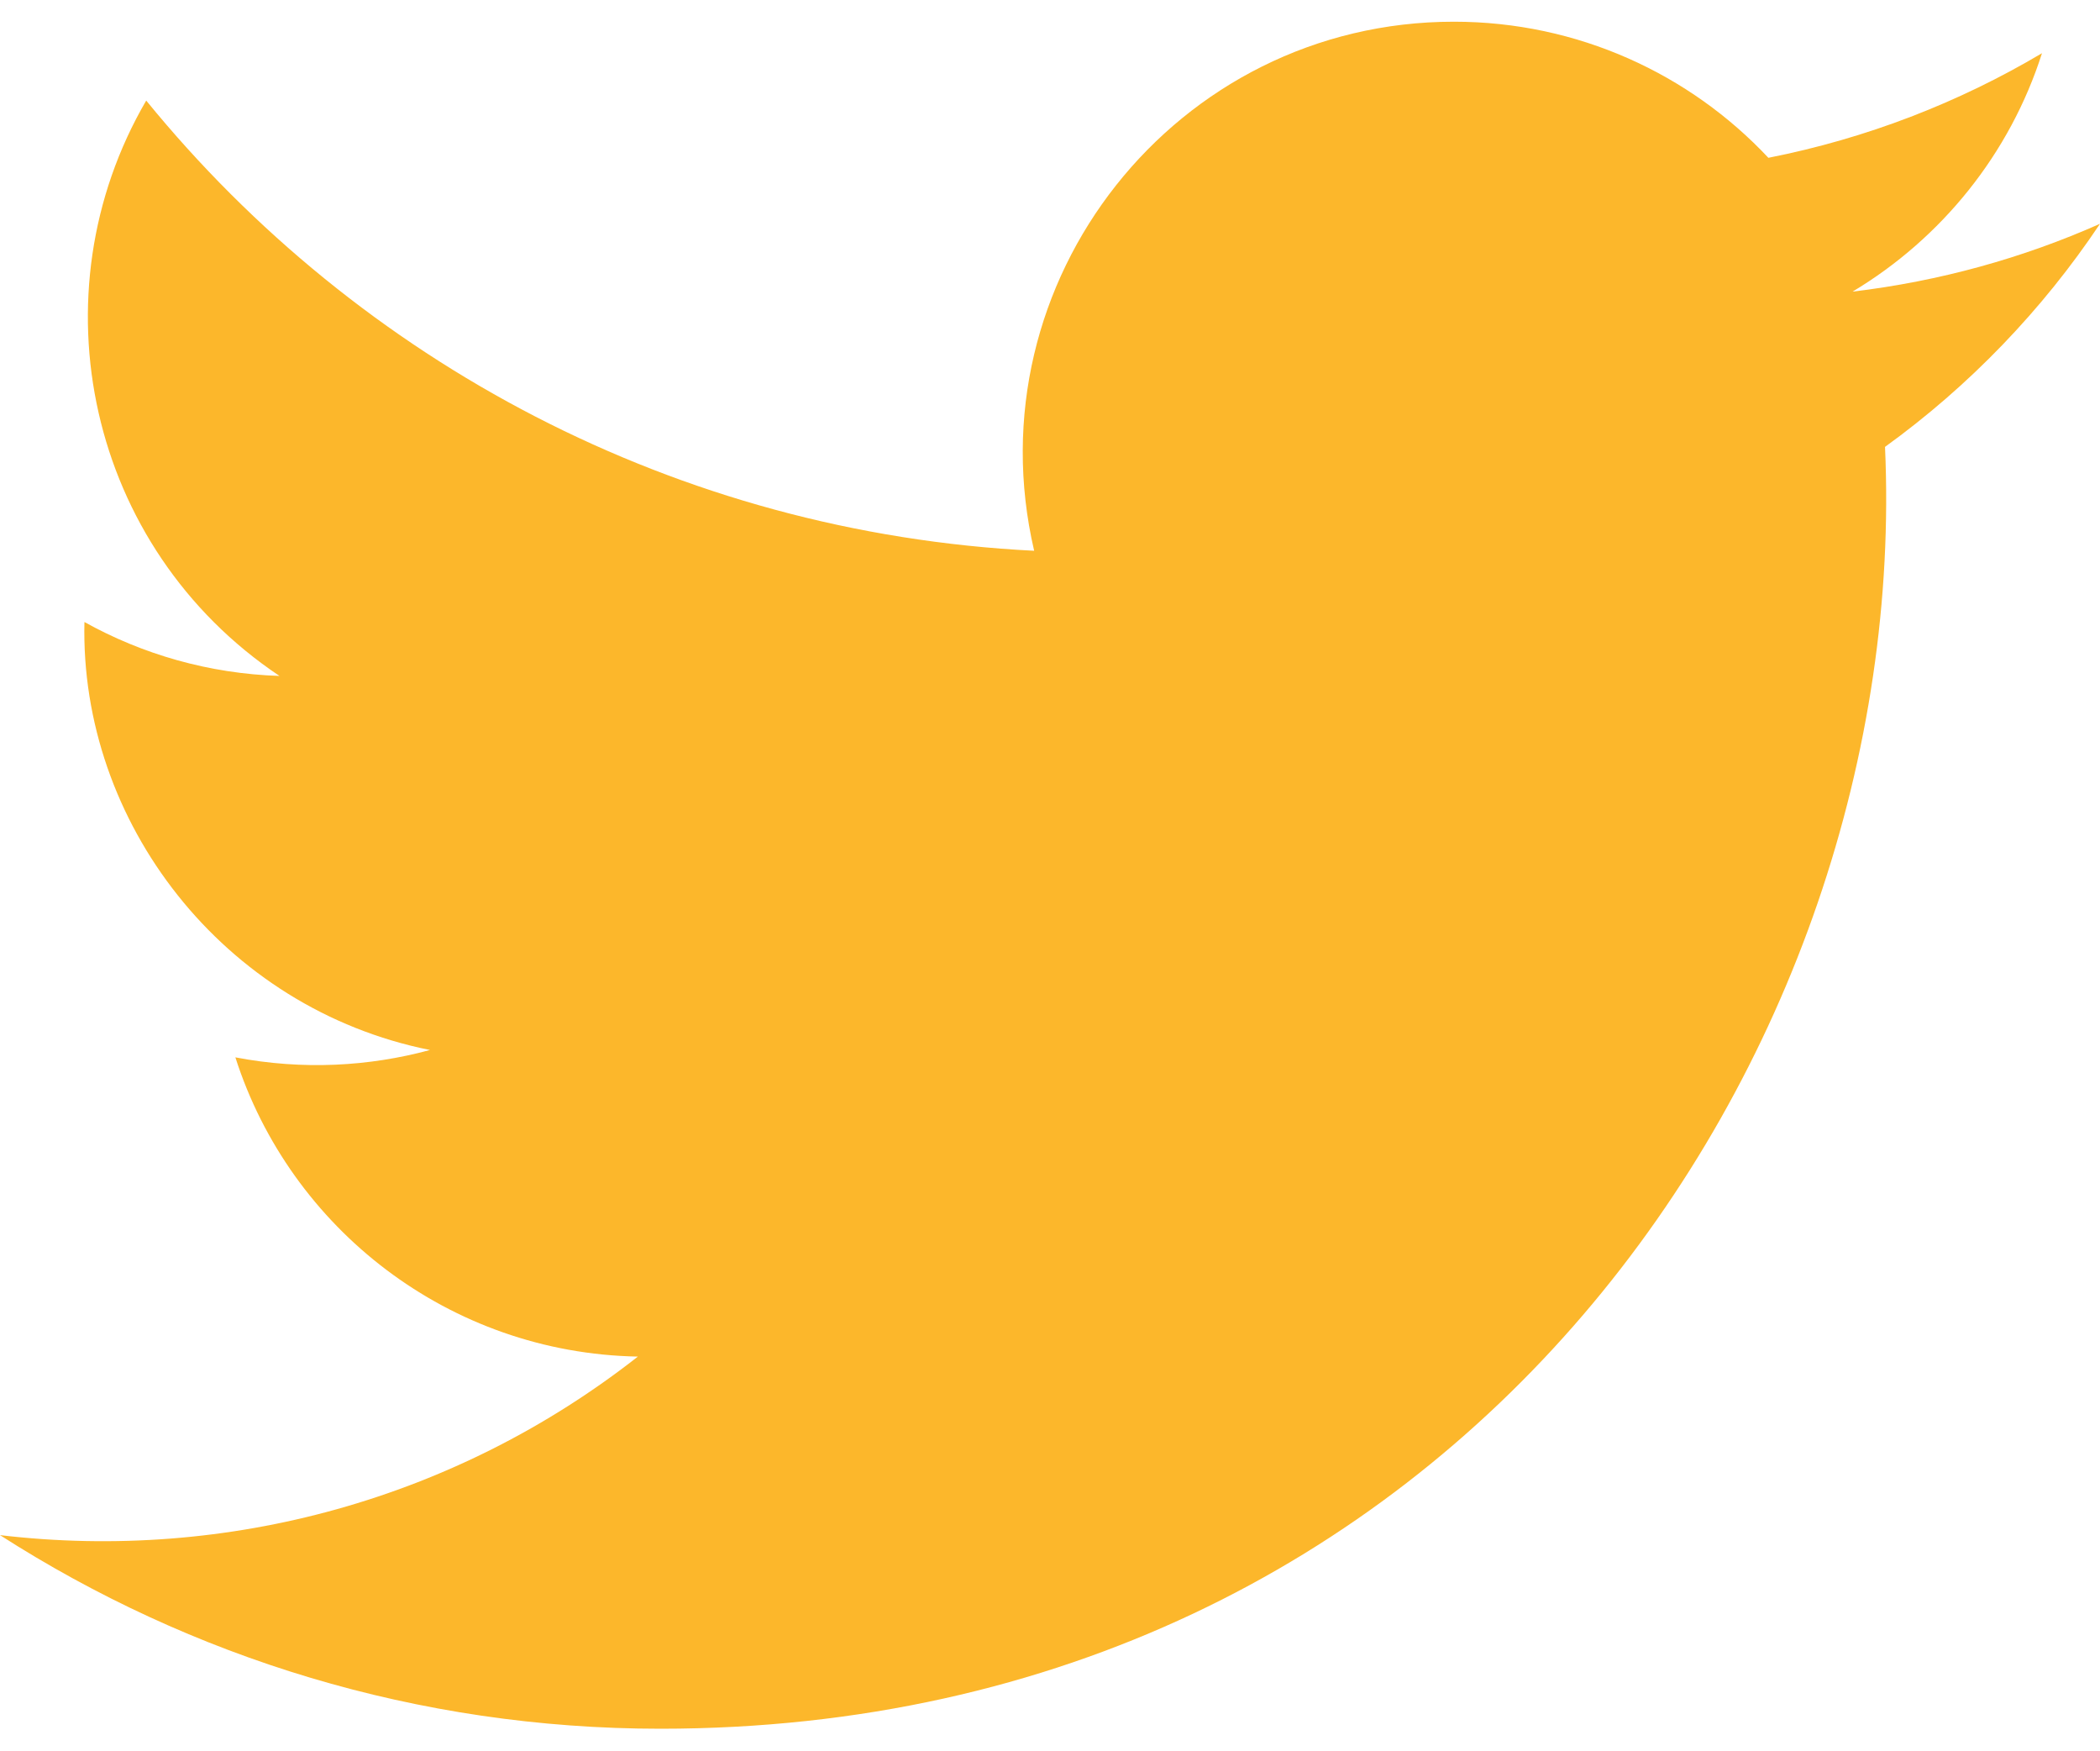
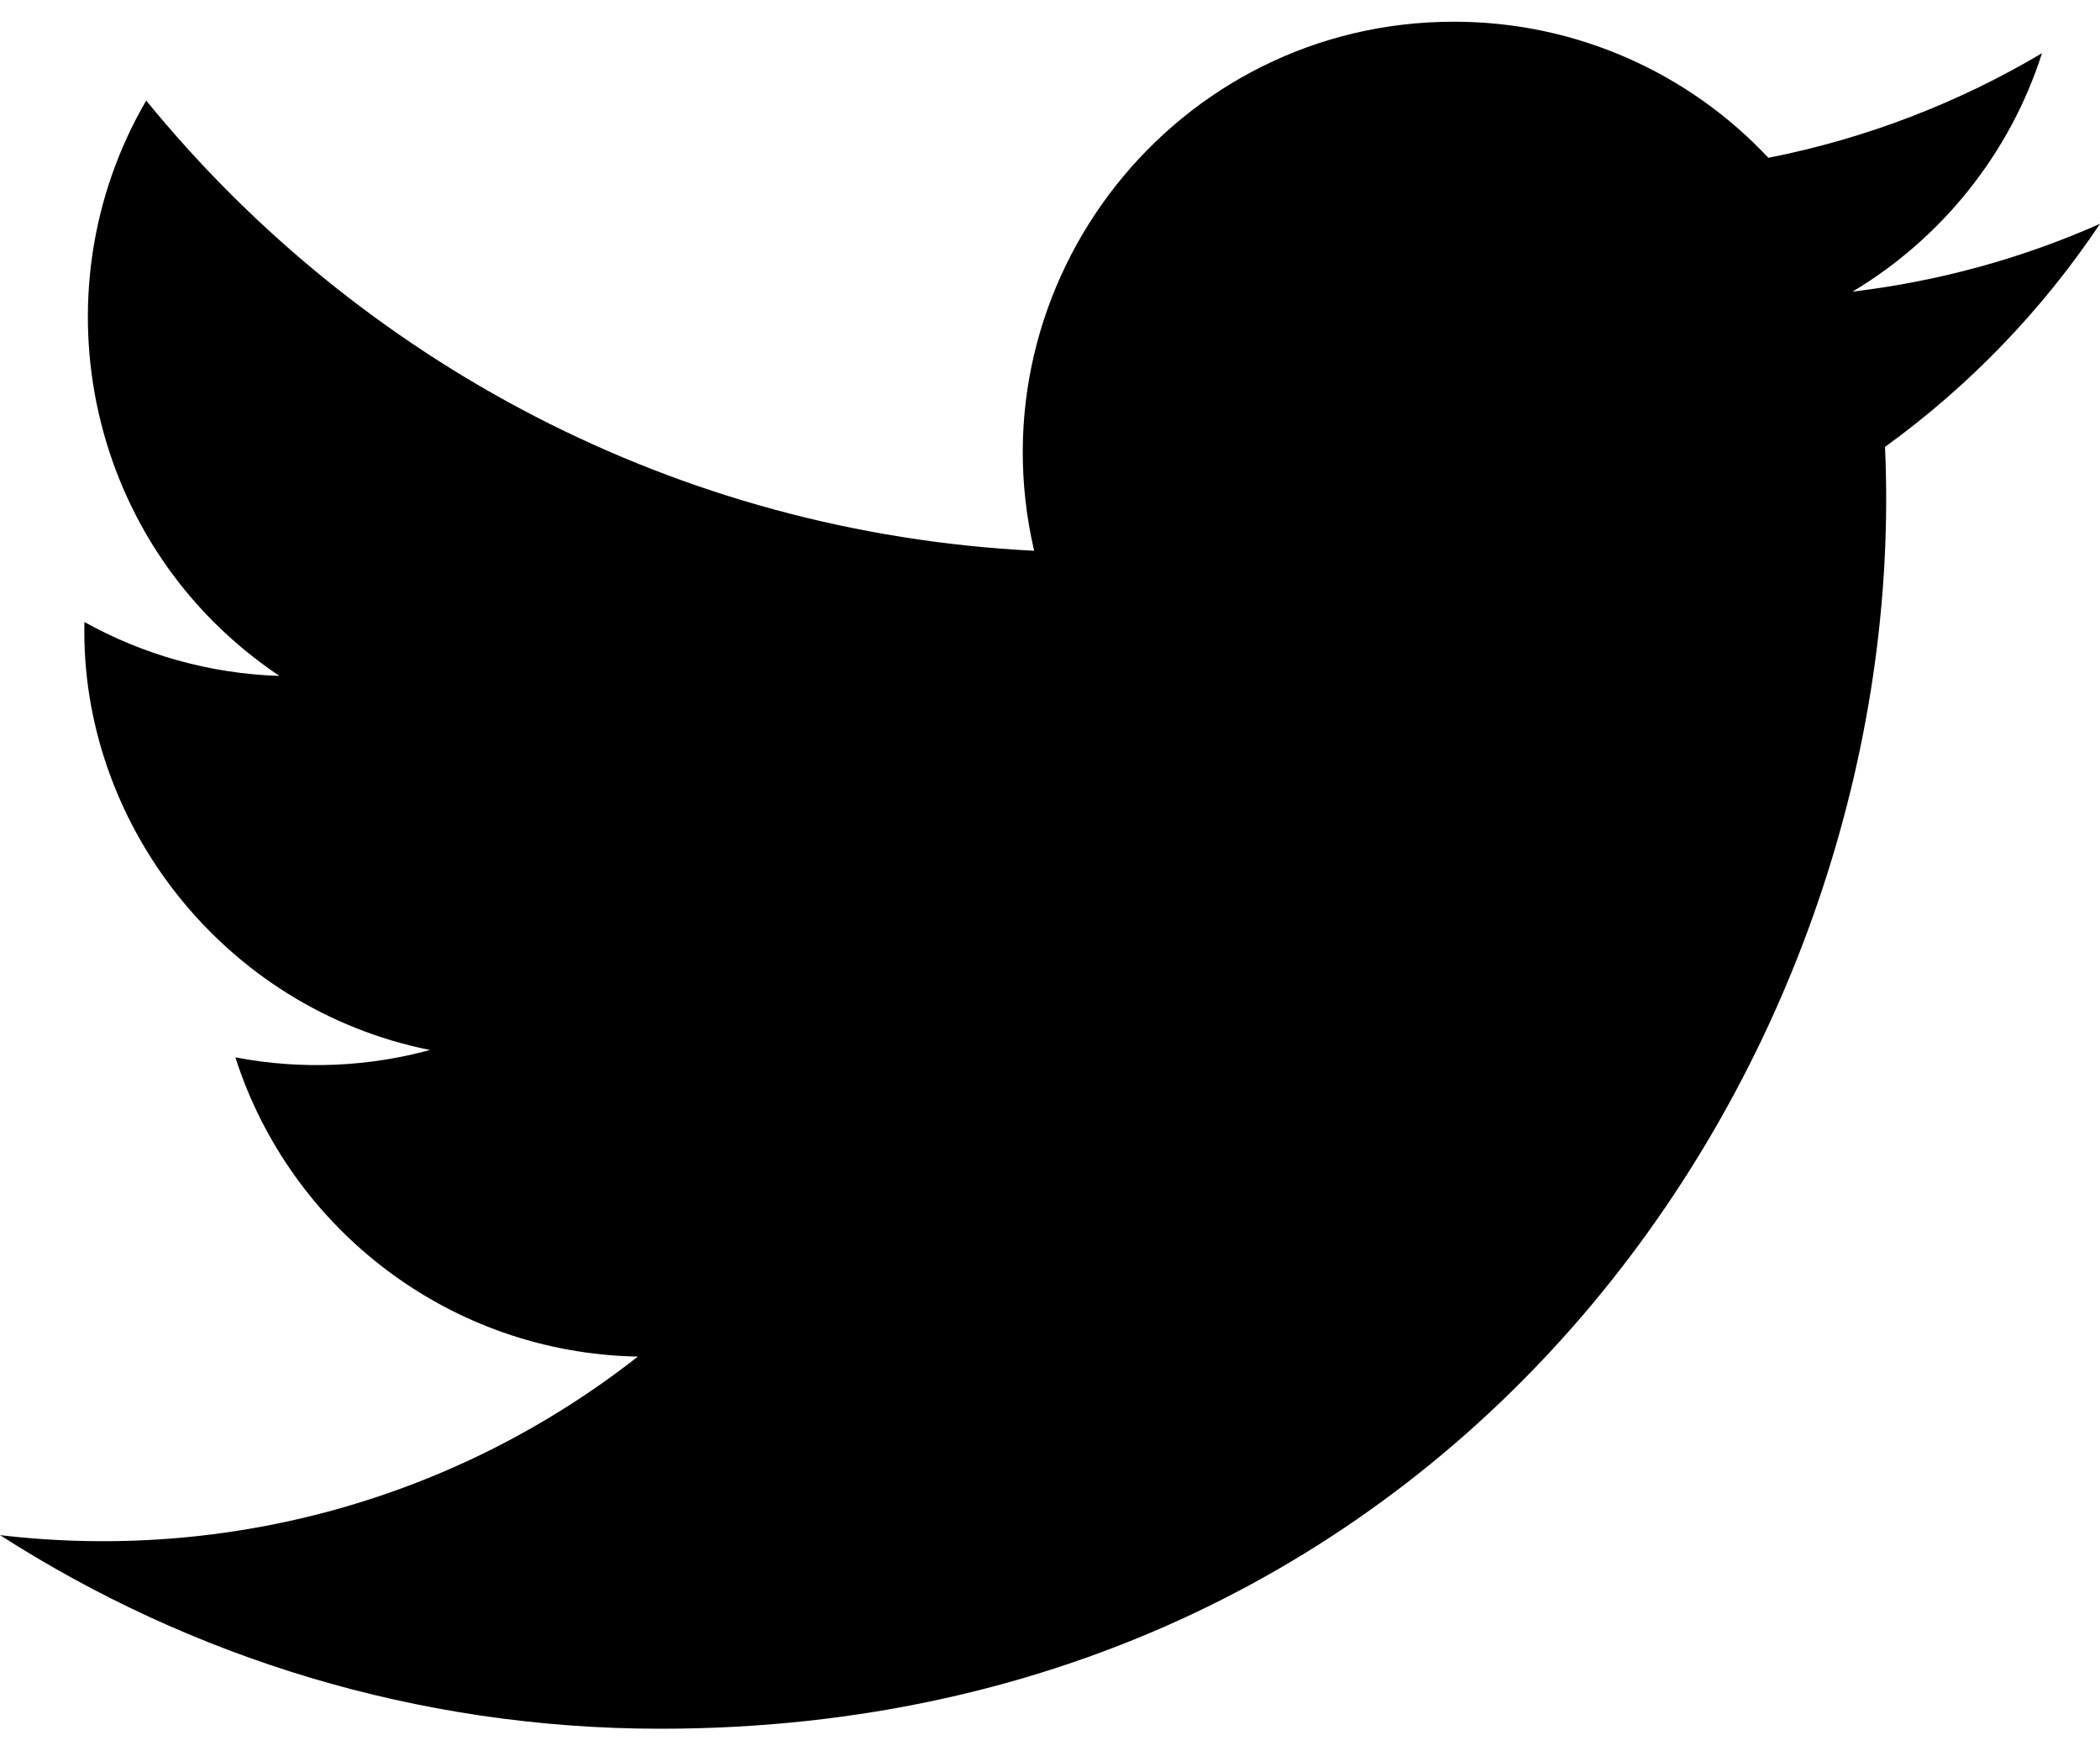
<svg xmlns="http://www.w3.org/2000/svg" width="24" height="20" viewBox="0 0 24 20" fill="none">
-   <path d="M24 2.557C23.117 2.949 22.168 3.213 21.172 3.332C22.189 2.723 22.97 1.758 23.337 0.608C22.386 1.172 21.332 1.582 20.21 1.803C19.313 0.846 18.032 0.248 16.616 0.248C13.437 0.248 11.101 3.214 11.819 6.293C7.728 6.088 4.1 4.128 1.671 1.149C0.381 3.362 1.002 6.257 3.194 7.723C2.388 7.697 1.628 7.476 0.965 7.107C0.911 9.388 2.546 11.522 4.914 11.997C4.221 12.185 3.462 12.229 2.69 12.081C3.316 14.037 5.134 15.46 7.29 15.5C5.22 17.123 2.612 17.848 0 17.54C2.179 18.937 4.768 19.752 7.548 19.752C16.69 19.752 21.855 12.031 21.543 5.106C22.505 4.411 23.34 3.544 24 2.557Z" fill="#FCB72B" />
+   <path d="M24 2.557C23.117 2.949 22.168 3.213 21.172 3.332C22.189 2.723 22.97 1.758 23.337 0.608C22.386 1.172 21.332 1.582 20.21 1.803C19.313 0.846 18.032 0.248 16.616 0.248C13.437 0.248 11.101 3.214 11.819 6.293C7.728 6.088 4.1 4.128 1.671 1.149C0.381 3.362 1.002 6.257 3.194 7.723C2.388 7.697 1.628 7.476 0.965 7.107C0.911 9.388 2.546 11.522 4.914 11.997C4.221 12.185 3.462 12.229 2.69 12.081C3.316 14.037 5.134 15.46 7.29 15.5C5.22 17.123 2.612 17.848 0 17.54C2.179 18.937 4.768 19.752 7.548 19.752C16.69 19.752 21.855 12.031 21.543 5.106C22.505 4.411 23.34 3.544 24 2.557Z" fill="black" />
</svg>
